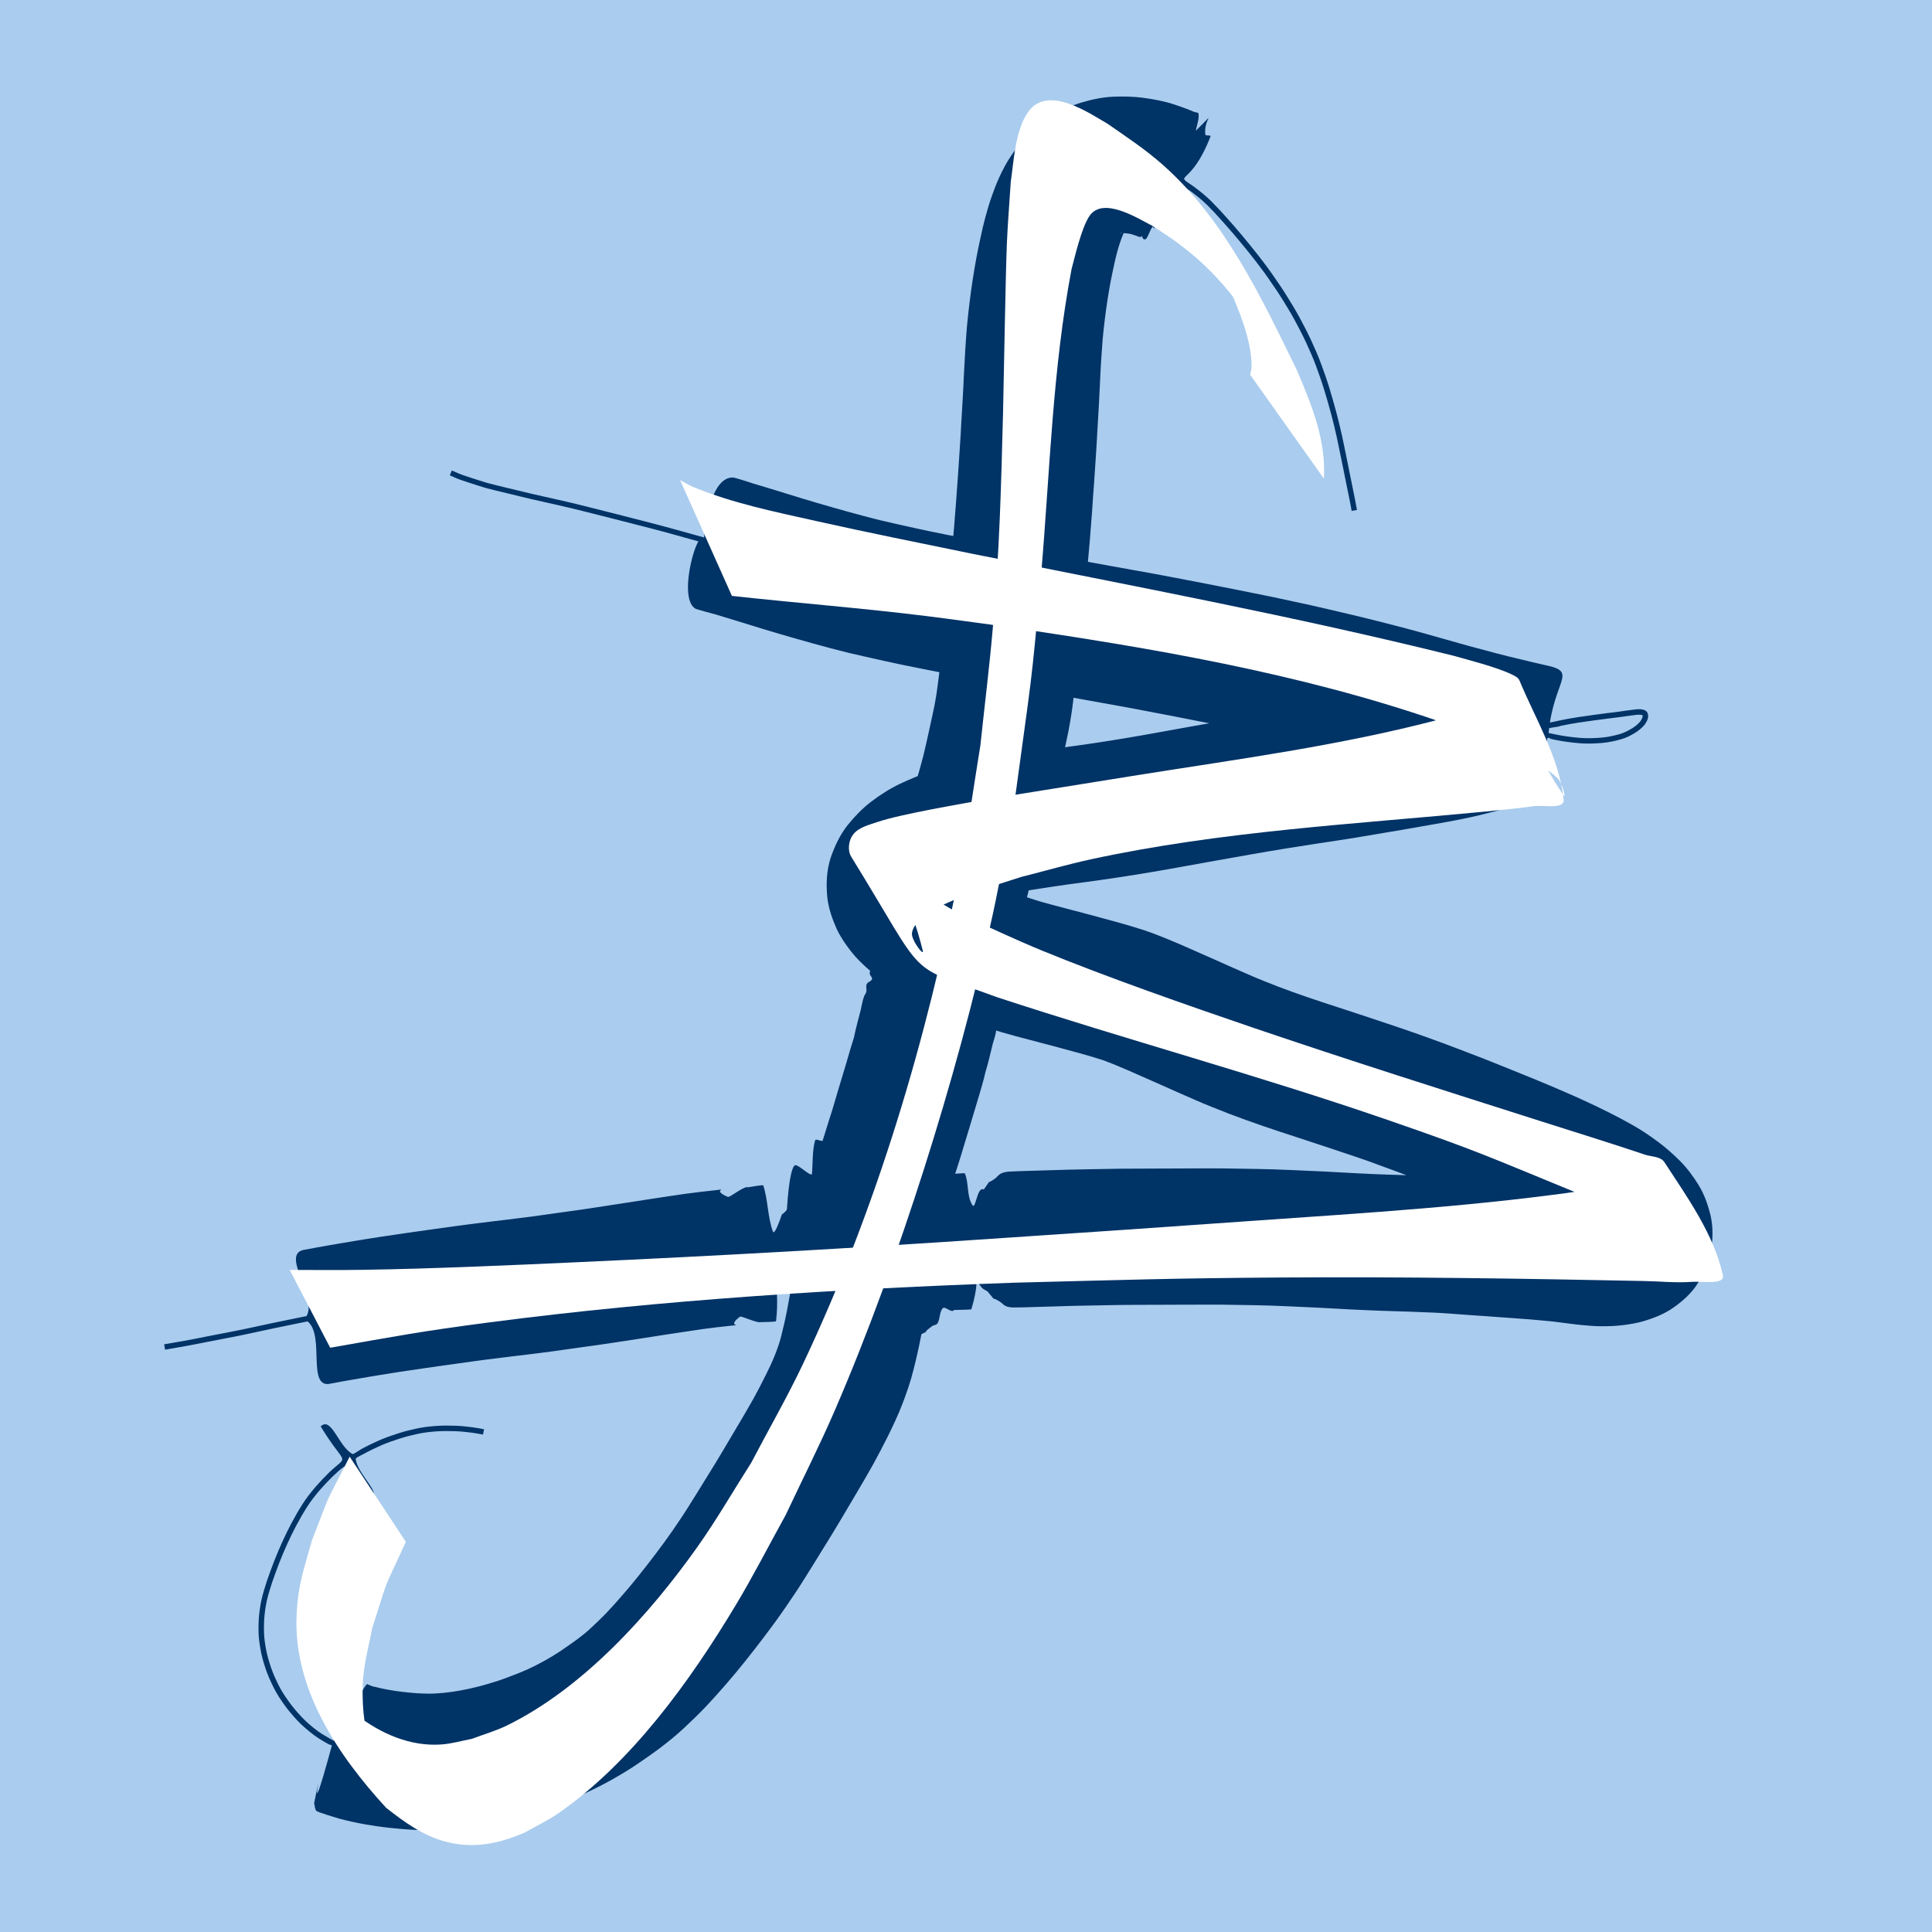
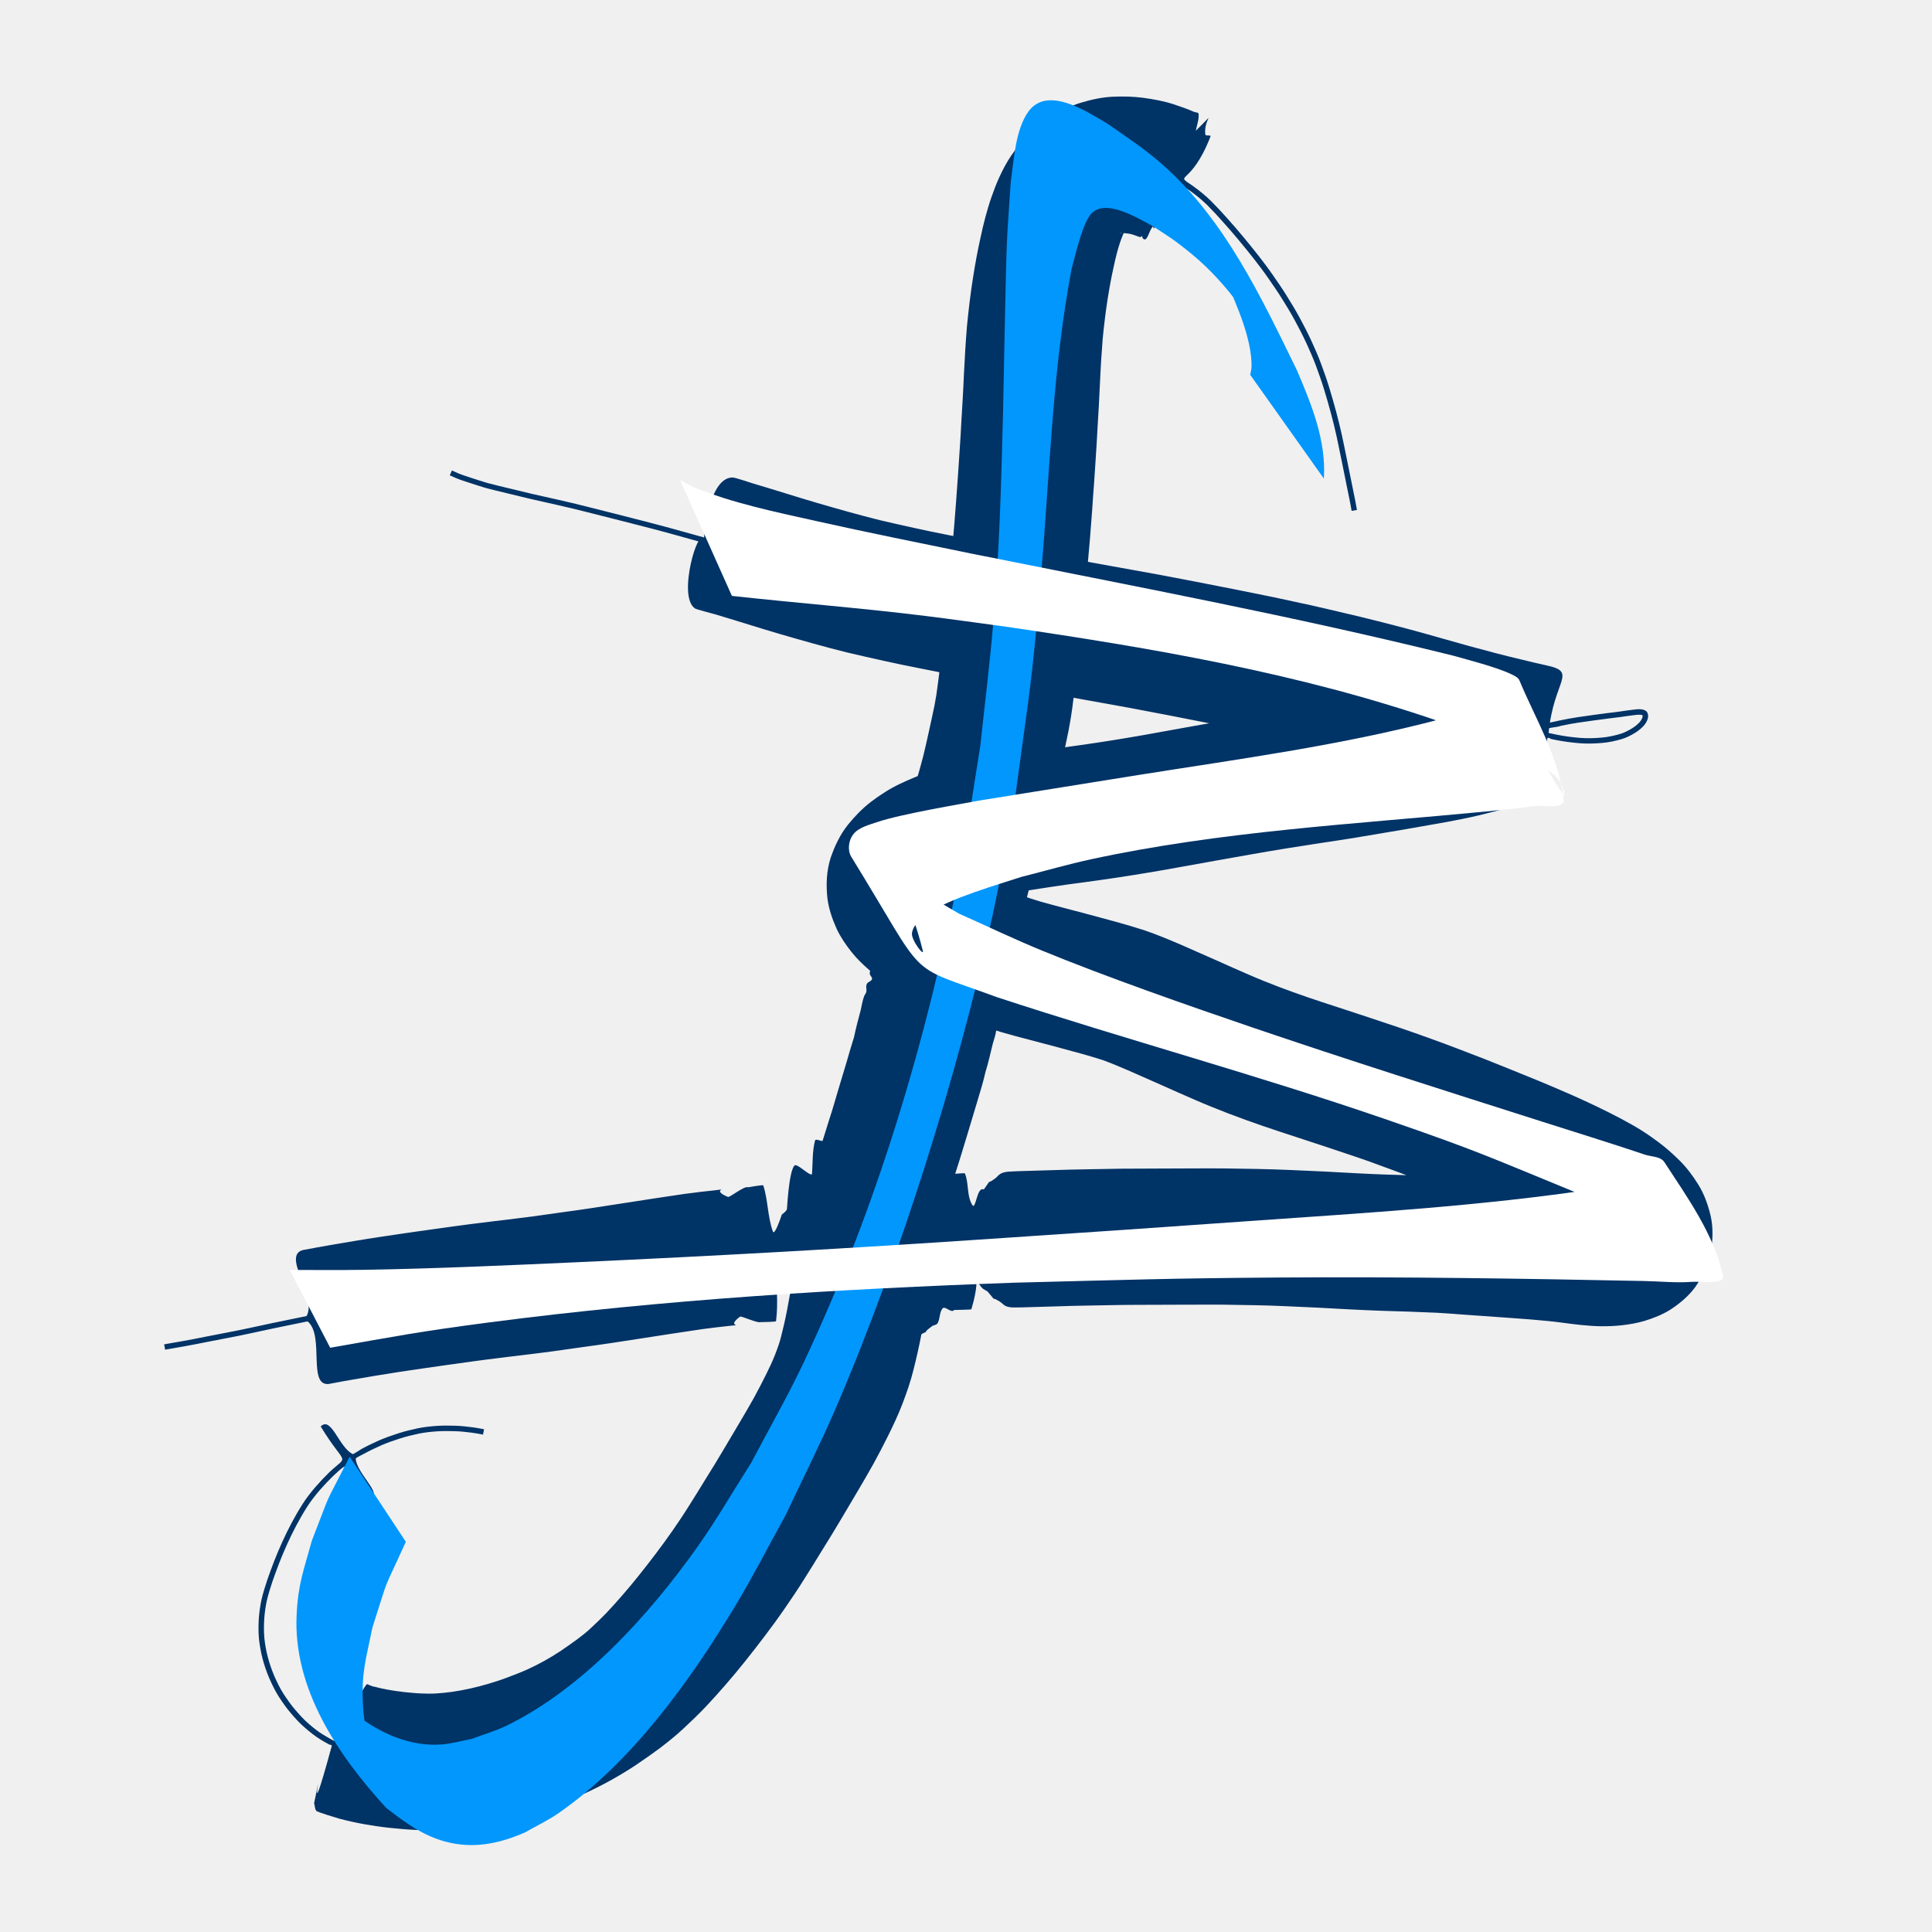
<svg xmlns="http://www.w3.org/2000/svg" width="64px" height="64px" id="svg2985" version="1.1">
  <defs id="defs2987" />
-   <g id="layer4">
-     <rect style="fill:#aaccee;fill-opacity:1;fill-rule:nonzero;stroke:none;opacity:1" id="rect4254" width="64" height="64" x="0" y="0" />
-   </g>
+   <g id="layer4" />
  <g id="layer2">
    <path style="fill:#003366;fill-opacity:1;fill-rule:nonzero;stroke:none;stroke-opacity:1" id="path3478" d="m 44.776,16.933 c -0.017,-0.108 -0.039,-0.215 -0.059,-0.322 -0.04,-0.199 -0.081,-0.397 -0.121,-0.596 -0.052,-0.254 -0.104,-0.508 -0.154,-0.763 -0.052,-0.26 -0.107,-0.52 -0.162,-0.78 -0.056,-0.264 -0.123,-0.525 -0.192,-0.786 -0.071,-0.267 -0.149,-0.532 -0.229,-0.796 -0.08,-0.26 -0.171,-0.516 -0.265,-0.771 -0.097,-0.26 -0.209,-0.514 -0.325,-0.766 C 43.152,11.102 43.024,10.856 42.892,10.612 42.76,10.367 42.615,10.131 42.468,9.895 42.324,9.664 42.168,9.441 42.014,9.217 41.864,9 41.704,8.79 41.542,8.581 41.376,8.37 41.207,8.162 41.035,7.955 40.866,7.75 40.69,7.55 40.513,7.352 40.345,7.162 40.173,6.976 39.994,6.796 39.817,6.624 39.625,6.467 39.425,6.323 c -0.658,-0.452 -0.14,-0.112 -1.198,1.241 -0.015,0.019 -0.023,-0.076 -0.039,-0.059 -0.122,0.121 -0.181,0.518 -0.312,0.408 -0.138,-0.116 0.131,-0.337 0.196,-0.506 -0.32,0.571 -0.203,0.466 -0.558,0.361 -0.074,-0.023 -0.151,-0.034 -0.228,-0.041 -0.066,-0.004 -0.133,-0.011 -0.199,-0.003 -0.039,0.004 0.035,0.002 0.047,0.003 0.007,0.001 0.014,9.955e-4 0.021,0.001 0.034,-0.015 0.062,-0.035 0.09,-0.057 0.01,-0.002 -0.006,0.02 -0.01,0.026 -0.027,0.048 -0.002,0.004 -0.033,0.074 -0.037,0.084 -0.068,0.171 -0.098,0.258 -0.04,0.117 -0.074,0.237 -0.106,0.356 -0.038,0.14 -0.069,0.281 -0.099,0.422 -0.043,0.188 -0.081,0.377 -0.117,0.567 -0.036,0.195 -0.068,0.39 -0.099,0.586 -0.032,0.207 -0.059,0.415 -0.085,0.623 -0.025,0.214 -0.051,0.427 -0.07,0.641 -0.018,0.218 -0.033,0.437 -0.047,0.656 -0.016,0.244 -0.028,0.489 -0.04,0.734 -0.013,0.279 -0.025,0.558 -0.041,0.837 -0.017,0.271 -0.033,0.542 -0.048,0.814 -0.014,0.297 -0.034,0.593 -0.053,0.889 -0.019,0.295 -0.037,0.591 -0.059,0.886 -0.023,0.287 -0.043,0.575 -0.061,0.863 -0.024,0.323 -0.048,0.647 -0.075,0.97 -0.027,0.302 -0.054,0.604 -0.08,0.906 -0.025,0.3 -0.048,0.6 -0.075,0.9 -0.026,0.301 -0.059,0.601 -0.09,0.901 -0.029,0.293 -0.063,0.586 -0.095,0.878 -0.03,0.292 -0.066,0.584 -0.101,0.876 -0.037,0.289 -0.075,0.577 -0.11,0.866 -0.04,0.34 -0.094,0.678 -0.158,1.014 -0.063,0.321 -0.136,0.641 -0.205,0.961 -0.072,0.325 -0.144,0.649 -0.223,0.972 -0.088,0.351 -0.189,0.699 -0.291,1.046 -0.086,0.294 -0.167,0.589 -0.245,0.885 -0.076,0.294 -0.148,0.589 -0.22,0.885 -0.08,0.332 -0.167,0.662 -0.253,0.992 -0.046,0.07 -0.061,0.403 -0.112,0.447 -0.066,0.057 -0.221,0.012 -0.243,0.096 -0.022,0.083 0.135,0.115 0.168,0.194 0.019,0.045 -0.017,0.095 -0.026,0.143 -0.065,0.289 -0.125,0.58 -0.182,0.871 -0.062,0.323 -0.131,0.644 -0.201,0.965 -0.013,0.058 -0.027,0.117 -0.04,0.175 -0.023,0.059 -0.054,0.115 -0.069,0.176 -0.02,0.083 -8.3e-5,0.242 -0.052,0.322 -0.037,0.057 -0.136,0.072 -0.152,0.138 -0.016,0.063 0.048,0.122 0.071,0.183 -0.012,0.05 -0.024,0.1 -0.036,0.15 -0.026,0.055 -0.062,0.105 -0.077,0.164 -0.014,0.053 7.19e-4,0.11 -0.007,0.164 -0.021,0.148 -0.077,0.303 -0.117,0.447 -0.076,0.307 -0.142,0.616 -0.237,0.917 -0.075,0.336 -0.179,0.665 -0.277,0.995 -0.094,0.312 -0.187,0.624 -0.281,0.936 -0.091,0.318 -0.196,0.631 -0.288,0.948 -0.095,0.293 -0.187,0.588 -0.276,0.883 -0.088,0.276 -0.154,0.561 -0.223,0.844 -0.073,0.306 -0.139,0.613 -0.203,0.921 -0.07,0.344 -0.134,0.688 -0.198,1.033 -0.066,0.361 -0.127,0.723 -0.19,1.084 -0.062,0.366 -0.128,0.732 -0.197,1.096 -0.072,0.378 -0.158,0.754 -0.252,1.127 -0.096,0.392 -0.23,0.772 -0.374,1.148 -0.137,0.356 -0.3,0.702 -0.47,1.044 -0.153,0.309 -0.314,0.615 -0.479,0.918 -0.187,0.335 -0.38,0.666 -0.576,0.996 -0.18,0.302 -0.358,0.606 -0.538,0.908 -0.194,0.329 -0.396,0.653 -0.597,0.977 -0.194,0.317 -0.389,0.633 -0.588,0.947 -0.204,0.327 -0.419,0.646 -0.638,0.963 -0.216,0.314 -0.441,0.622 -0.671,0.925 -0.213,0.281 -0.429,0.56 -0.649,0.835 -0.212,0.266 -0.431,0.527 -0.654,0.784 -0.213,0.247 -0.433,0.489 -0.656,0.727 -0.23,0.241 -0.471,0.473 -0.715,0.7 -0.256,0.24 -0.53,0.46 -0.809,0.672 -0.253,0.186 -0.509,0.367 -0.769,0.542 -0.268,0.18 -0.546,0.345 -0.828,0.504 -0.28,0.157 -0.568,0.3 -0.859,0.436 -0.316,0.145 -0.639,0.271 -0.964,0.395 -0.317,0.121 -0.639,0.225 -0.964,0.322 -0.306,0.092 -0.616,0.169 -0.927,0.239 -0.3,0.067 -0.602,0.121 -0.906,0.166 -0.299,0.044 -0.599,0.071 -0.9,0.091 -0.318,0.021 -0.637,0.017 -0.956,0.005 -0.287,-0.011 -0.573,-0.039 -0.859,-0.068 -0.282,-0.029 -0.562,-0.072 -0.841,-0.12 -0.282,-0.05 -0.562,-0.113 -0.839,-0.186 -0.101,-0.034 -0.726,-0.211 -0.76,-0.261 -0.049,-0.071 -0.046,-0.167 -0.069,-0.251 0.44,-2.107 -0.357,1.557 0.585,-1.898 0.009,-0.035 -0.064,-0.033 -0.096,-0.05 -0.095,-0.051 -0.188,-0.105 -0.28,-0.162 -0.184,-0.112 -0.352,-0.248 -0.514,-0.389 C 9.928,57.086 9.778,56.92 9.634,56.75 9.488,56.58 9.361,56.397 9.239,56.21 9.113,56.013 9.012,55.802 8.918,55.589 8.828,55.38 8.756,55.163 8.697,54.943 8.64,54.727 8.603,54.507 8.578,54.285 c -0.021,-0.221 -0.017,-0.443 -0.005,-0.665 0.015,-0.212 0.046,-0.423 0.09,-0.631 0.049,-0.213 0.115,-0.422 0.183,-0.629 0.072,-0.214 0.152,-0.425 0.232,-0.635 0.083,-0.215 0.173,-0.426 0.268,-0.636 0.096,-0.217 0.202,-0.429 0.313,-0.639 0.115,-0.216 0.237,-0.428 0.369,-0.634 0.126,-0.198 0.271,-0.382 0.424,-0.56 0.147,-0.169 0.3,-0.332 0.461,-0.489 0.657,-0.616 0.543,-0.149 -0.29,-1.514 0.358,-0.353 0.598,0.69 1.063,0.916 0.019,0.009 0.254,-0.15 0.282,-0.165 0.194,-0.107 0.394,-0.201 0.596,-0.292 0.207,-0.089 0.42,-0.163 0.634,-0.232 0.208,-0.067 0.42,-0.119 0.634,-0.164 0.209,-0.044 0.421,-0.066 0.634,-0.081 0.205,-0.014 0.41,-0.013 0.615,-0.006 0.195,0.007 0.389,0.027 0.582,0.053 0.125,0.017 0.249,0.039 0.372,0.064 0,0 -0.035,0.177 -0.035,0.177 l 0,0 c -0.12,-0.024 -0.24,-0.046 -0.361,-0.062 -0.187,-0.025 -0.376,-0.045 -0.565,-0.051 -0.199,-0.007 -0.397,-0.008 -0.596,0.005 -0.204,0.014 -0.408,0.035 -0.609,0.077 -0.208,0.044 -0.414,0.094 -0.617,0.159 -0.208,0.066 -0.415,0.138 -0.615,0.224 -0.197,0.088 -0.392,0.18 -0.582,0.284 -0.026,0.014 -0.274,0.134 -0.272,0.159 0.028,0.467 0.832,1.133 0.536,1.268 -0.916,-1.076 -0.637,-1.291 -1.282,-0.693 -0.157,0.152 -0.306,0.311 -0.45,0.476 -0.147,0.172 -0.287,0.35 -0.409,0.54 -0.129,0.202 -0.249,0.41 -0.361,0.621 -0.109,0.207 -0.213,0.416 -0.308,0.63 -0.093,0.206 -0.182,0.414 -0.263,0.625 -0.079,0.208 -0.158,0.417 -0.229,0.627 -0.066,0.202 -0.13,0.404 -0.178,0.61 -0.042,0.199 -0.072,0.401 -0.086,0.604 -0.012,0.212 -0.015,0.424 0.004,0.635 0.023,0.212 0.059,0.423 0.114,0.63 0.056,0.211 0.126,0.419 0.212,0.621 0.09,0.204 0.186,0.406 0.307,0.595 0.118,0.181 0.241,0.358 0.381,0.522 0.139,0.163 0.282,0.323 0.444,0.464 0.155,0.135 0.314,0.264 0.49,0.371 0.038,0.023 0.358,0.211 0.363,0.204 0.364,-0.546 0.609,-1.164 0.968,-1.714 0.041,-0.056 0.071,-0.123 0.124,-0.167 6.16e-4,-5.12e-4 0.214,0.099 0.238,0.086 0.146,0.041 0.294,0.07 0.443,0.099 0.176,0.031 0.353,0.059 0.531,0.078 0.193,0.02 0.387,0.041 0.581,0.048 0.161,0.007 0.322,0.01 0.483,3.97e-4 0.181,-0.011 0.362,-0.027 0.542,-0.054 0.193,-0.027 0.384,-0.064 0.574,-0.105 0.208,-0.045 0.414,-0.098 0.618,-0.159 0.221,-0.065 0.44,-0.136 0.655,-0.218 0.224,-0.085 0.448,-0.171 0.666,-0.27 0.183,-0.083 0.362,-0.176 0.539,-0.273 0.178,-0.1 0.354,-0.204 0.524,-0.317 0.192,-0.129 0.38,-0.263 0.567,-0.398 0.157,-0.118 0.312,-0.24 0.455,-0.375 0.171,-0.159 0.34,-0.321 0.503,-0.489 0.183,-0.194 0.363,-0.393 0.537,-0.595 0.186,-0.213 0.367,-0.431 0.544,-0.653 0.195,-0.241 0.383,-0.487 0.571,-0.734 0.19,-0.25 0.375,-0.505 0.554,-0.763 0.185,-0.267 0.366,-0.536 0.538,-0.812 0.192,-0.303 0.38,-0.608 0.567,-0.914 0.186,-0.299 0.372,-0.597 0.55,-0.9 0.182,-0.306 0.361,-0.613 0.544,-0.918 0.166,-0.278 0.329,-0.558 0.487,-0.84 0.138,-0.253 0.272,-0.509 0.4,-0.768 0.107,-0.214 0.21,-0.43 0.298,-0.652 0.08,-0.207 0.158,-0.416 0.21,-0.632 0.073,-0.286 0.139,-0.573 0.194,-0.863 0.065,-0.344 0.127,-0.689 0.186,-1.034 0.066,-0.377 0.129,-0.756 0.199,-1.132 0.07,-0.378 0.141,-0.756 0.218,-1.133 0.075,-0.356 0.151,-0.712 0.236,-1.066 0.087,-0.357 0.185,-0.711 0.283,-1.065 0.094,-0.313 0.199,-0.623 0.292,-0.936 0.102,-0.298 0.18,-0.604 0.274,-0.905 0.092,-0.306 0.185,-0.612 0.276,-0.918 0.084,-0.283 0.162,-0.567 0.253,-0.847 0.061,-0.301 0.143,-0.598 0.221,-0.896 0.035,-0.151 0.06,-0.317 0.114,-0.462 0.018,-0.049 0.058,-0.089 0.071,-0.139 0.026,-0.099 -0.038,-0.212 0.042,-0.303 0.05,-0.043 0.133,-0.065 0.149,-0.128 0.015,-0.061 -0.068,-0.11 -0.075,-0.173 -0.012,-0.107 0.076,-0.201 0.1,-0.296 0.011,-0.043 -3.55e-4,-0.09 0.006,-0.134 0.006,-0.045 0.021,-0.089 0.031,-0.134 0.064,-0.291 0.126,-0.582 0.182,-0.874 0.066,-0.334 0.134,-0.667 0.21,-0.999 0.015,-0.057 0.004,-0.129 0.046,-0.171 0.063,-0.064 0.222,-0.031 0.241,-0.118 0.02,-0.089 -0.139,-0.13 -0.168,-0.217 -0.028,-0.084 0.131,-0.398 0.126,-0.502 0.079,-0.307 0.161,-0.613 0.235,-0.921 0.079,-0.325 0.159,-0.65 0.242,-0.974 0.088,-0.335 0.18,-0.668 0.277,-1 0.083,-0.285 0.167,-0.57 0.24,-0.857 0.07,-0.282 0.132,-0.566 0.195,-0.85 0.061,-0.283 0.125,-0.565 0.183,-0.849 0.046,-0.239 0.083,-0.479 0.112,-0.721 0.035,-0.283 0.071,-0.565 0.108,-0.848 0.033,-0.281 0.068,-0.562 0.097,-0.844 0.032,-0.284 0.064,-0.567 0.092,-0.852 0.029,-0.279 0.06,-0.559 0.084,-0.838 0.027,-0.291 0.049,-0.582 0.073,-0.874 0.026,-0.302 0.053,-0.605 0.08,-0.907 0.025,-0.293 0.046,-0.586 0.069,-0.879 0.02,-0.302 0.041,-0.604 0.065,-0.906 0.021,-0.281 0.038,-0.562 0.056,-0.843 0.018,-0.28 0.038,-0.561 0.05,-0.841 0.015,-0.278 0.031,-0.557 0.049,-0.835 0.016,-0.264 0.026,-0.527 0.039,-0.791 0.013,-0.267 0.027,-0.534 0.044,-0.8 0.017,-0.259 0.034,-0.518 0.056,-0.777 0.025,-0.266 0.055,-0.532 0.087,-0.798 0.032,-0.251 0.065,-0.502 0.104,-0.751 0.038,-0.243 0.078,-0.486 0.123,-0.727 0.042,-0.222 0.086,-0.443 0.136,-0.663 0.048,-0.226 0.099,-0.452 0.16,-0.675 0.06,-0.22 0.123,-0.439 0.198,-0.654 0.078,-0.223 0.161,-0.445 0.259,-0.66 0.118,-0.255 0.247,-0.505 0.407,-0.736 0.166,-0.24 0.345,-0.472 0.552,-0.679 0.248,-0.242 0.514,-0.464 0.813,-0.64 0.291,-0.167 0.594,-0.316 0.915,-0.416 0.356,-0.108 0.721,-0.19 1.094,-0.205 0.327,-0.013 0.654,-0.007 0.979,0.035 0.348,0.047 0.694,0.109 1.029,0.219 0.224,0.073 0.445,0.152 0.661,0.246 0.052,0.023 0.15,0.014 0.156,0.07 0.019,0.187 -0.06,0.371 -0.091,0.556 0.753,-0.728 0.247,-0.392 0.313,0.126 0.008,0.061 0.196,0.005 0.173,0.063 -0.662,1.71 -1.25,1.186 -0.57,1.651 0.207,0.151 0.407,0.312 0.59,0.492 0.182,0.182 0.356,0.371 0.527,0.563 0.178,0.2 0.356,0.401 0.526,0.608 0.173,0.208 0.343,0.419 0.511,0.631 0.163,0.211 0.325,0.423 0.477,0.643 0.156,0.226 0.314,0.451 0.458,0.685 0.149,0.239 0.296,0.479 0.43,0.726 0.134,0.247 0.263,0.497 0.382,0.752 0.118,0.256 0.232,0.515 0.33,0.779 0.096,0.258 0.188,0.518 0.269,0.782 0.08,0.266 0.158,0.533 0.23,0.802 0.07,0.264 0.137,0.528 0.194,0.794 0.055,0.261 0.111,0.521 0.162,0.783 0.05,0.254 0.102,0.508 0.154,0.761 0.041,0.199 0.081,0.399 0.121,0.598 0.021,0.108 0.042,0.216 0.06,0.325 0,0 -0.177,0.031 -0.177,0.031 z" />
    <path style="fill:#003366;fill-opacity:1;fill-rule:nonzero;stroke:none" id="path3480" d="m 14.972,15.587 c 0.073,0.033 0.146,0.065 0.219,0.097 0.135,0.055 0.275,0.098 0.413,0.144 0.179,0.057 0.356,0.117 0.536,0.17 0.234,0.064 0.471,0.117 0.706,0.175 0.257,0.063 0.514,0.126 0.772,0.186 0.294,0.068 0.589,0.132 0.883,0.199 0.304,0.067 0.606,0.141 0.908,0.217 0.317,0.079 0.634,0.159 0.951,0.24 0.329,0.083 0.658,0.166 0.987,0.252 0.323,0.083 0.646,0.168 0.967,0.257 0.337,0.093 0.674,0.186 1.01,0.281 0.002,-0.004 0.139,-1.978 0.94,-1.988 0.089,-0.001 0.586,0.171 0.706,0.206 0.352,0.102 0.702,0.213 1.053,0.32 0.349,0.108 0.697,0.216 1.047,0.318 0.343,0.098 0.684,0.199 1.028,0.293 0.347,0.096 0.694,0.189 1.043,0.276 0.373,0.088 0.746,0.171 1.12,0.254 0.366,0.083 0.735,0.157 1.103,0.23 0.408,0.083 0.816,0.161 1.225,0.242 0.411,0.081 0.822,0.166 1.233,0.249 0.491,0.099 0.985,0.183 1.477,0.273 0.497,0.089 0.993,0.18 1.49,0.27 0.478,0.086 0.955,0.171 1.433,0.258 0.467,0.086 0.933,0.177 1.399,0.266 0.441,0.084 0.882,0.171 1.322,0.259 0.419,0.083 0.839,0.167 1.257,0.254 0.4,0.085 0.8,0.171 1.199,0.259 0.387,0.087 0.773,0.178 1.159,0.269 0.367,0.083 0.732,0.176 1.097,0.267 0.357,0.09 0.713,0.182 1.069,0.277 0.338,0.091 0.675,0.186 1.012,0.282 0.31,0.086 0.619,0.175 0.93,0.262 0.291,0.079 0.583,0.157 0.875,0.234 0.28,0.075 0.562,0.141 0.843,0.209 0.273,0.068 0.548,0.132 0.823,0.193 1.088,0.228 0.256,0.478 0.093,2.244 -1.5e-4,0.002 0.27,0.057 0.271,0.057 0.256,0.051 0.515,0.085 0.775,0.106 0.241,0.018 0.482,0.01 0.722,-0.011 0.199,-0.017 0.394,-0.061 0.586,-0.115 0.142,-0.041 0.272,-0.108 0.398,-0.183 0.093,-0.056 0.178,-0.122 0.252,-0.2 0.046,-0.05 0.083,-0.107 0.104,-0.172 0.011,-0.028 0.007,-0.055 -0.003,-0.078 -0.023,0.001 -0.057,-0.007 -0.084,-0.009 -0.088,-0.002 -0.176,0.011 -0.263,0.023 -0.12,0.014 -0.238,0.033 -0.357,0.05 -0.141,0.02 -0.282,0.037 -0.423,0.053 -0.156,0.021 -0.313,0.04 -0.469,0.062 -0.172,0.026 -0.344,0.048 -0.515,0.073 -0.198,0.029 -0.395,0.067 -0.591,0.108 -0.153,0.056 -0.338,0.042 -0.487,0.109 -0.66,0.296 0.131,1.442 0.261,2.154 -0.239,0.089 -0.491,0.147 -0.736,0.218 -0.283,0.083 -0.566,0.167 -0.85,0.248 -0.306,0.086 -0.614,0.166 -0.923,0.24 -0.335,0.079 -0.673,0.145 -1.012,0.209 -0.31,0.058 -0.622,0.109 -0.933,0.165 -0.352,0.064 -0.705,0.123 -1.058,0.182 -0.357,0.06 -0.713,0.121 -1.07,0.18 -0.389,0.065 -0.781,0.12 -1.171,0.18 -0.369,0.058 -0.739,0.114 -1.108,0.174 -0.377,0.061 -0.753,0.125 -1.129,0.191 -0.377,0.065 -0.753,0.132 -1.13,0.2 -0.372,0.068 -0.744,0.132 -1.116,0.201 -0.37,0.069 -0.741,0.132 -1.112,0.196 -0.385,0.065 -0.771,0.126 -1.157,0.184 -0.368,0.056 -0.738,0.107 -1.107,0.157 -0.341,0.042 -0.68,0.093 -1.02,0.143 -0.352,0.054 -0.703,0.109 -1.055,0.161 -0.316,0.05 -0.634,0.095 -0.949,0.152 -0.206,0.034 -0.406,0.094 -0.605,0.159 -0.164,0.053 -0.323,0.119 -0.478,0.194 -0.06,0.026 -0.111,0.064 -0.161,0.106 -0.029,0.035 0.01,-0.001 0.024,-0.014 0.085,-0.096 0.144,-0.208 0.19,-0.327 0.073,-0.201 0.09,-0.412 0.075,-0.624 -0.009,-0.115 -0.042,-0.225 -0.085,-0.331 -0.021,-0.044 -0.043,-0.088 -0.066,-0.131 -0.003,-0.003 -4.12e-4,-0.008 -6.18e-4,-0.012 0.063,0.045 0.122,0.093 0.187,0.136 0.075,0.049 0.153,0.094 0.232,0.137 0.129,0.066 0.261,0.129 0.393,0.189 0.17,0.08 0.346,0.148 0.522,0.214 0.236,0.088 0.475,0.17 0.712,0.255 0.223,0.081 0.448,0.156 0.676,0.223 0.254,0.073 0.51,0.14 0.766,0.207 0.295,0.076 0.589,0.154 0.882,0.233 0.291,0.078 0.581,0.157 0.871,0.236 0.312,0.086 0.622,0.178 0.931,0.277 0.416,0.141 0.821,0.312 1.225,0.484 0.393,0.171 0.785,0.345 1.177,0.519 0.354,0.161 0.711,0.317 1.067,0.472 0.316,0.138 0.638,0.266 0.96,0.39 0.321,0.124 0.645,0.237 0.969,0.35 0.338,0.116 0.678,0.227 1.018,0.337 0.349,0.115 0.698,0.228 1.046,0.344 0.332,0.111 0.665,0.221 0.997,0.334 0.328,0.111 0.655,0.226 0.981,0.344 0.313,0.111 0.622,0.229 0.933,0.346 0.301,0.113 0.601,0.229 0.9,0.346 0.287,0.113 0.573,0.23 0.86,0.345 0.276,0.112 0.552,0.223 0.828,0.336 0.277,0.113 0.553,0.23 0.828,0.349 0.271,0.115 0.54,0.235 0.808,0.358 0.268,0.123 0.532,0.252 0.796,0.383 0.268,0.133 0.531,0.275 0.792,0.422 0.294,0.165 0.572,0.356 0.842,0.556 0.254,0.188 0.489,0.399 0.713,0.621 0.239,0.238 0.438,0.509 0.616,0.795 0.195,0.315 0.316,0.663 0.403,1.021 0.091,0.398 0.075,0.801 0.011,1.201 -0.077,0.436 -0.279,0.821 -0.529,1.18 -0.224,0.3 -0.51,0.536 -0.821,0.739 -0.267,0.166 -0.559,0.28 -0.858,0.371 -0.245,0.072 -0.497,0.114 -0.75,0.143 -0.22,0.025 -0.442,0.032 -0.663,0.032 -0.227,-0.002 -0.453,-0.019 -0.679,-0.042 -0.198,-0.02 -0.395,-0.045 -0.592,-0.072 -0.17,-0.023 -0.34,-0.043 -0.51,-0.06 -0.2,-0.02 -0.4,-0.038 -0.599,-0.054 -0.211,-0.017 -0.422,-0.033 -0.634,-0.047 -0.256,-0.016 -0.511,-0.038 -0.767,-0.056 -0.28,-0.019 -0.56,-0.036 -0.84,-0.058 -0.278,-0.021 -0.555,-0.044 -0.834,-0.058 -0.296,-0.014 -0.591,-0.025 -0.887,-0.036 -0.319,-0.011 -0.638,-0.021 -0.957,-0.03 -0.36,-0.013 -0.72,-0.029 -1.08,-0.048 -0.346,-0.02 -0.691,-0.038 -1.037,-0.056 -0.352,-0.017 -0.705,-0.033 -1.057,-0.048 -0.344,-0.017 -0.689,-0.026 -1.034,-0.033 -0.363,-0.007 -0.727,-0.012 -1.09,-0.018 -0.358,-0.002 -0.716,-7.6e-5 -1.075,0.001 -0.362,0.001 -0.725,0.003 -1.087,0.004 -0.375,0.002 -0.75,5.14e-4 -1.125,0.005 -0.37,0.006 -0.74,0.013 -1.111,0.02 -0.364,0.004 -0.727,0.016 -1.091,0.028 -0.375,0.012 -0.749,0.023 -1.124,0.033 -0.163,-0.006 -0.379,0.028 -0.534,-0.047 -0.073,-0.035 -0.125,-0.104 -0.194,-0.146 -0.363,-0.224 -0.045,0.082 -0.401,-0.332 -0.067,-0.046 -0.15,-0.075 -0.202,-0.138 -0.481,-0.578 0.093,-0.69 -0.338,0.729 -0.002,0.007 -0.526,0.02 -0.573,0.02 -0.082,0.124 -0.303,-0.153 -0.382,-0.051 -0.106,0.137 -0.076,0.343 -0.164,0.492 -0.035,0.06 -0.129,0.055 -0.185,0.097 -0.462,0.345 0.087,0.037 -0.366,0.272 -0.049,-0.071 -0.262,0.38 -0.37,0.272 -0.01,-0.01 -0.383,-0.975 -0.392,-0.987 -0.038,-0.049 -0.124,0.007 -0.186,0.01 -0.063,0.003 -0.125,0.007 -0.188,0.01 -0.248,0.014 -0.497,0.025 -0.745,0.038 -0.054,0.003 -0.147,-0.043 -0.163,0.009 -0.089,0.295 -0.077,0.612 -0.116,0.918 -0.097,0.092 -0.241,0.11 -0.345,0.19 -0.066,0.051 -0.111,0.125 -0.174,0.179 -0.002,0.001 -0.286,0.199 -0.317,0.12 -0.14,-0.348 -0.172,-0.731 -0.258,-1.096 -0.058,0.034 -0.122,0.059 -0.174,0.101 -0.153,0.121 -0.265,0.325 -0.318,0.272 -0.188,-0.186 -0.455,-1.373 -0.457,-1.379 -0.031,-0.075 -0.126,-0.103 -0.189,-0.155 -0.681,-1.11 -0.254,-0.203 -0.407,1.058 -0.003,0.027 -0.477,0.031 -0.513,0.032 -0.109,0.041 -0.637,-0.213 -0.68,-0.181 -0.493,0.368 0.161,0.248 -0.285,0.298 -0.316,0.035 -0.633,0.069 -0.948,0.113 -0.344,0.049 -0.687,0.103 -1.03,0.154 -0.34,0.054 -0.68,0.107 -1.02,0.158 -0.328,0.049 -0.656,0.101 -0.984,0.151 -0.331,0.05 -0.662,0.096 -0.994,0.141 -0.307,0.044 -0.614,0.088 -0.922,0.13 -0.314,0.043 -0.628,0.082 -0.942,0.12 -0.292,0.033 -0.583,0.07 -0.875,0.107 -0.281,0.032 -0.56,0.071 -0.84,0.108 -0.275,0.036 -0.55,0.077 -0.826,0.115 -0.273,0.037 -0.546,0.078 -0.819,0.117 -0.262,0.037 -0.524,0.075 -0.786,0.116 -0.261,0.042 -0.523,0.082 -0.783,0.125 -0.255,0.041 -0.509,0.085 -0.764,0.13 -0.24,0.041 -0.48,0.083 -0.719,0.13 -0.842,0.226 -0.196,-1.586 -0.789,-2.056 -0.002,-0.002 -0.346,0.07 -0.375,0.076 -0.251,0.051 -0.502,0.102 -0.752,0.155 -0.25,0.052 -0.499,0.106 -0.748,0.161 -0.247,0.055 -0.495,0.104 -0.743,0.151 -0.244,0.045 -0.488,0.095 -0.732,0.142 -0.248,0.05 -0.496,0.098 -0.745,0.143 -0.208,0.036 -0.416,0.072 -0.624,0.109 0,0 -0.032,-0.177 -0.032,-0.177 l 0,0 c 0.208,-0.038 0.416,-0.073 0.624,-0.109 0.248,-0.045 0.496,-0.092 0.744,-0.143 0.244,-0.046 0.488,-0.096 0.732,-0.142 0.247,-0.047 0.493,-0.096 0.738,-0.15 0.25,-0.055 0.499,-0.109 0.75,-0.161 0.251,-0.053 0.503,-0.104 0.754,-0.155 0.029,-0.006 0.375,-0.074 0.376,-0.076 0.375,-0.661 -0.919,-2.1 -0.039,-2.202 0.265,-0.051 0.531,-0.1 0.797,-0.145 0.266,-0.047 0.532,-0.093 0.799,-0.136 0.277,-0.047 0.555,-0.089 0.832,-0.133 0.284,-0.044 0.568,-0.086 0.852,-0.126 0.278,-0.039 0.556,-0.082 0.835,-0.119 0.283,-0.039 0.565,-0.081 0.848,-0.118 0.292,-0.039 0.584,-0.079 0.877,-0.113 0.298,-0.037 0.597,-0.076 0.896,-0.109 0.289,-0.035 0.579,-0.071 0.867,-0.11 0.312,-0.043 0.623,-0.088 0.934,-0.132 0.306,-0.041 0.611,-0.083 0.916,-0.13 0.33,-0.05 0.659,-0.103 0.99,-0.152 0.343,-0.052 0.685,-0.106 1.027,-0.159 0.359,-0.053 0.717,-0.11 1.076,-0.161 0.354,-0.049 0.708,-0.089 1.063,-0.127 0.468,-0.053 -0.209,-0.025 0.387,0.224 0.064,0.027 0.546,-0.378 0.67,-0.318 0.038,-0.007 0.493,-0.089 0.502,-0.063 0.16,0.494 0.141,1.038 0.318,1.526 0.072,0.2 0.39,-0.873 0.306,-0.56 0.053,-0.061 0.142,-0.105 0.16,-0.184 0.005,-0.021 0.062,-1.226 0.246,-1.437 0.084,-0.096 0.461,0.318 0.581,0.293 0.034,-0.374 0.007,-0.759 0.103,-1.122 0.016,-0.062 0.129,-0.007 0.192,0.004 0.319,0.054 0.125,0.055 0.399,0.222 0.113,0.069 0.26,0.068 0.37,0.145 0.081,0.298 0.105,0.619 0.244,0.895 0.03,0.06 0.133,-0.008 0.2,-0.012 0.244,-0.013 0.488,-0.024 0.732,-0.037 0.002,-8e-5 0.377,-0.02 0.377,-0.02 0.111,-0.17 0.202,-0.857 0.357,-1.025 0.101,-0.109 0.332,0.308 0.377,0.24 0.459,0.198 -0.108,-0.068 0.375,0.239 0.057,0.036 0.147,0.025 0.186,0.08 0.1,0.141 0.09,0.348 0.207,0.475 0.086,0.093 0.278,-0.203 0.369,-0.088 0.047,-0.004 0.574,-0.045 0.577,-0.037 0.142,0.332 0.056,0.75 0.25,1.055 0.114,0.18 0.153,-0.639 0.379,-0.515 0.311,-0.431 0.033,-0.118 0.37,-0.362 0.066,-0.048 0.114,-0.121 0.185,-0.161 0.165,-0.092 0.397,-0.069 0.576,-0.085 0.37,-0.01 0.741,-0.021 1.111,-0.033 0.383,-0.012 0.765,-0.024 1.148,-0.029 0.381,-0.007 0.762,-0.015 1.143,-0.02 0.387,-0.004 0.774,-0.003 1.16,-0.005 0.362,-0.001 0.724,-0.003 1.086,-0.004 0.386,-0.001 0.772,-0.004 1.158,-7.54e-4 0.371,0.005 0.742,0.011 1.114,0.018 0.379,0.008 0.759,0.018 1.138,0.036 0.363,0.016 0.725,0.032 1.088,0.049 0.353,0.018 0.705,0.036 1.058,0.057 0.322,0.018 0.644,0.031 0.966,0.043 0.328,0.01 0.657,0.02 0.985,0.031 0.324,0.011 0.648,0.023 0.971,0.039 0.311,0.017 0.622,0.04 0.932,0.065 0.277,0.021 0.555,0.037 0.833,0.057 0.245,0.018 0.49,0.039 0.736,0.054 0.235,0.016 0.471,0.033 0.706,0.053 0.23,0.019 0.461,0.039 0.691,0.063 0.213,0.022 0.427,0.047 0.639,0.076 0.152,0.02 0.304,0.04 0.457,0.056 0.075,0.009 0.151,0.013 0.226,0.018 0.053,4.48e-4 0.105,9e-4 0.153,-0.004 0.06,-0.005 -0.055,0.008 0.018,-3.36e-4 0.013,-0.002 -0.05,0.014 -0.037,0.012 -0.095,0.035 -0.184,0.078 -0.268,0.135 -0.152,0.105 -0.288,0.227 -0.396,0.379 -0.142,0.213 -0.258,0.44 -0.297,0.697 -0.027,0.2 -0.035,0.403 0.016,0.601 0.033,0.121 0.072,0.241 0.142,0.346 0.007,0.009 0.078,0.103 0.043,0.05 -0.063,-0.066 -0.135,-0.125 -0.207,-0.181 -0.116,-0.088 -0.235,-0.172 -0.362,-0.243 -0.188,-0.107 -0.378,-0.209 -0.572,-0.305 -0.223,-0.11 -0.446,-0.22 -0.672,-0.324 -0.239,-0.11 -0.48,-0.217 -0.722,-0.32 -0.249,-0.108 -0.498,-0.214 -0.75,-0.316 -0.264,-0.109 -0.529,-0.214 -0.793,-0.322 -0.271,-0.109 -0.542,-0.219 -0.814,-0.327 -0.283,-0.11 -0.566,-0.22 -0.85,-0.327 -0.293,-0.11 -0.586,-0.222 -0.881,-0.327 C 45.517,38.529 45.218,38.424 44.917,38.322 44.591,38.211 44.264,38.104 43.938,37.994 43.603,37.882 43.266,37.774 42.93,37.663 42.561,37.543 42.192,37.422 41.825,37.296 41.453,37.167 41.082,37.035 40.715,36.894 c -0.383,-0.148 -0.764,-0.299 -1.14,-0.464 -0.368,-0.16 -0.735,-0.321 -1.1,-0.486 -0.37,-0.165 -0.74,-0.329 -1.111,-0.49 -0.277,-0.118 -0.555,-0.236 -0.838,-0.339 -0.242,-0.079 -0.488,-0.149 -0.733,-0.218 -0.289,-0.079 -0.578,-0.157 -0.867,-0.235 -0.281,-0.076 -0.562,-0.151 -0.844,-0.223 -0.307,-0.08 -0.614,-0.161 -0.918,-0.25 -0.299,-0.09 -0.596,-0.187 -0.89,-0.293 -0.269,-0.095 -0.538,-0.189 -0.805,-0.289 -0.27,-0.102 -0.538,-0.208 -0.799,-0.33 -0.234,-0.107 -0.466,-0.218 -0.693,-0.34 -0.212,-0.118 -0.421,-0.242 -0.622,-0.379 -0.19,-0.133 -0.376,-0.271 -0.555,-0.42 -0.215,-0.187 -0.422,-0.385 -0.599,-0.61 -0.186,-0.236 -0.357,-0.485 -0.485,-0.758 -0.147,-0.327 -0.264,-0.666 -0.308,-1.023 -0.047,-0.455 -0.03,-0.909 0.114,-1.347 0.135,-0.385 0.308,-0.754 0.564,-1.075 0.228,-0.281 0.478,-0.543 0.766,-0.763 0.302,-0.228 0.619,-0.435 0.962,-0.597 0.338,-0.16 0.683,-0.303 1.039,-0.417 0.393,-0.126 0.791,-0.237 1.199,-0.307 0.359,-0.063 0.719,-0.117 1.08,-0.173 0.354,-0.052 0.708,-0.107 1.063,-0.162 0.356,-0.052 0.711,-0.106 1.067,-0.15 0.345,-0.047 0.69,-0.095 1.035,-0.147 0.358,-0.054 0.716,-0.11 1.073,-0.171 0.352,-0.06 0.705,-0.12 1.056,-0.186 0.374,-0.069 0.748,-0.133 1.122,-0.202 0.387,-0.071 0.774,-0.139 1.162,-0.206 0.397,-0.069 0.794,-0.137 1.192,-0.201 0.38,-0.061 0.76,-0.119 1.14,-0.179 0.374,-0.057 0.749,-0.11 1.122,-0.172 0.353,-0.058 0.705,-0.118 1.058,-0.178 0.331,-0.055 0.661,-0.111 0.991,-0.17 0.304,-0.055 0.608,-0.105 0.912,-0.162 0.265,-0.05 0.529,-0.101 0.792,-0.162 0.249,-0.059 0.498,-0.124 0.745,-0.194 0.277,-0.078 0.552,-0.161 0.828,-0.242 0.298,-0.086 0.595,-0.182 0.901,-0.23 0.66,2.058 0.081,2.179 1.279,1.912 0.199,-0.041 0.399,-0.08 0.601,-0.109 0.172,-0.025 0.345,-0.047 0.516,-0.074 0.158,-0.022 0.316,-0.041 0.474,-0.063 0.139,-0.015 0.278,-0.032 0.417,-0.052 0.12,-0.017 0.24,-0.037 0.36,-0.05 0.098,-0.013 0.197,-0.027 0.296,-0.024 0.089,0.006 0.174,0.024 0.231,0.1 0.036,0.073 0.042,0.147 0.016,0.225 -0.031,0.089 -0.079,0.169 -0.145,0.238 -0.086,0.089 -0.183,0.166 -0.29,0.23 -0.139,0.083 -0.284,0.157 -0.441,0.201 -0.203,0.058 -0.409,0.103 -0.62,0.122 -0.25,0.021 -0.501,0.03 -0.752,0.011 -0.267,-0.022 -0.533,-0.056 -0.797,-0.109 -0.046,-0.009 -0.091,-0.018 -0.137,-0.028 -0.046,-0.01 -0.122,-0.074 -0.138,-0.03 -0.083,0.221 0.055,2.086 -0.758,2.052 -0.094,-0.004 -0.181,-0.063 -0.276,-0.061 -0.305,-0.068 -0.61,-0.139 -0.913,-0.214 -0.309,-0.076 -0.619,-0.148 -0.926,-0.23 -0.312,-0.082 -0.623,-0.165 -0.935,-0.25 -0.316,-0.088 -0.631,-0.18 -0.947,-0.267 -0.316,-0.089 -0.631,-0.179 -0.948,-0.264 -0.331,-0.089 -0.662,-0.173 -0.994,-0.257 -0.345,-0.086 -0.69,-0.174 -1.036,-0.253 -0.366,-0.086 -0.733,-0.173 -1.1,-0.256 -0.381,-0.084 -0.763,-0.167 -1.146,-0.248 -0.408,-0.085 -0.816,-0.166 -1.225,-0.247 -0.429,-0.086 -0.858,-0.171 -1.288,-0.253 -0.451,-0.087 -0.902,-0.174 -1.354,-0.258 -0.476,-0.086 -0.952,-0.171 -1.427,-0.257 -0.498,-0.09 -0.996,-0.182 -1.495,-0.271 -0.521,-0.095 -1.043,-0.184 -1.562,-0.289 -0.406,-0.082 -0.811,-0.166 -1.217,-0.246 -0.408,-0.081 -0.817,-0.159 -1.225,-0.242 -0.404,-0.08 -0.808,-0.161 -1.21,-0.252 -0.409,-0.091 -0.818,-0.182 -1.226,-0.279 -0.387,-0.096 -0.772,-0.199 -1.156,-0.306 -0.367,-0.101 -0.733,-0.209 -1.099,-0.314 -0.366,-0.108 -0.731,-0.22 -1.095,-0.333 -0.34,-0.104 -0.68,-0.211 -1.021,-0.311 -0.099,-0.03 -0.603,-0.156 -0.659,-0.192 -0.61,-0.406 0.161,-2.849 0.252,-2.183 -0.336,-0.095 -0.673,-0.187 -1.009,-0.281 -0.321,-0.089 -0.642,-0.174 -0.965,-0.256 -0.328,-0.085 -0.657,-0.168 -0.986,-0.252 -0.316,-0.081 -0.633,-0.161 -0.95,-0.24 -0.301,-0.076 -0.602,-0.149 -0.904,-0.216 -0.295,-0.067 -0.59,-0.132 -0.885,-0.2 -0.258,-0.061 -0.516,-0.123 -0.773,-0.187 -0.238,-0.058 -0.478,-0.112 -0.714,-0.177 -0.182,-0.053 -0.361,-0.114 -0.542,-0.172 -0.144,-0.047 -0.289,-0.092 -0.43,-0.15 -0.072,-0.032 -0.145,-0.063 -0.217,-0.096 0,0 0.071,-0.165 0.071,-0.165 z" />
  </g>
  <g id="layer1">
-     <path style="fill:#ffffff;fill-opacity:1;fill-rule:nonzero;stroke:none;" id="path3283" d="m 41.415,12.416 c 0.014,-0.087 0.041,-0.173 0.043,-0.261 0.019,-0.92 -0.488,-2.036 -0.841,-2.856 -0.14,-0.288 -0.587,-1.136 -0.42,-0.863 0.445,0.727 0.917,1.446 1.255,2.228 0.158,0.364 -0.453,-0.652 -0.706,-0.958 C 40.172,9.01 39.726,8.588 39.01,8.046 38.739,7.841 38.446,7.666 38.164,7.476 37.72,7.252 36.552,6.499 36.098,7.143 c -0.277,0.393 -0.509,1.442 -0.601,1.771 -0.632,3.32 -0.717,6.712 -1.005,10.071 -0.326,3.801 -0.33,3.466 -0.853,7.35 -0.254,1.336 -0.473,2.679 -0.763,4.007 -0.606,2.773 -1.404,5.672 -2.265,8.375 -0.842,2.645 -1.849,5.439 -2.951,7.991 -0.508,1.176 -1.089,2.319 -1.633,3.478 -0.555,1.002 -1.075,2.024 -1.666,3.005 -1.502,2.495 -3.428,5.183 -5.856,6.87 -0.352,0.244 -0.742,0.427 -1.113,0.64 -0.862,0.377 -1.724,0.554 -2.648,0.302 -0.755,-0.206 -1.348,-0.644 -1.951,-1.115 -1.599,-1.738 -3.087,-3.958 -2.967,-6.393 0.051,-1.038 0.228,-1.451 0.507,-2.466 0.725,-1.857 0.312,-0.931 1.25,-2.774 0,0 1.861,2.819 1.861,2.819 l 0,0 c -0.857,1.886 -0.491,0.936 -1.11,2.848 -0.216,1.082 -0.361,1.449 -0.312,2.538 0.016,0.357 0.071,0.713 0.15,1.061 0.068,0.298 0.469,1.117 0.288,0.871 -0.474,-0.643 -2.483,-3.965 -1.183,-2.084 0.173,0.162 0.332,0.34 0.518,0.486 0.802,0.632 1.81,1.075 2.849,0.992 0.335,-0.027 0.66,-0.123 0.99,-0.185 0.388,-0.148 0.79,-0.262 1.163,-0.444 2.517,-1.234 4.714,-3.667 6.304,-5.911 0.639,-0.901 1.19,-1.862 1.785,-2.792 0.577,-1.102 1.199,-2.182 1.731,-3.307 2.438,-5.16 4.095,-10.748 5.183,-16.342 0.265,-1.363 0.451,-2.741 0.676,-4.111 0.138,-1.309 0.303,-2.615 0.415,-3.926 0.221,-2.609 0.269,-4.504 0.336,-7.101 0.024,-0.943 0.082,-4.538 0.128,-5.624 0.029,-0.675 0.086,-1.348 0.128,-2.022 0.099,-0.655 0.142,-1.727 0.591,-2.335 0.647,-0.875 2.001,0.057 2.619,0.416 0.652,0.455 1.259,0.851 1.856,1.384 2.04,1.823 3.234,4.365 4.417,6.787 0.485,1.143 0.968,2.313 0.889,3.581 0,0 -2.44,-3.438 -2.44,-3.438 z" />
+     <path style="fill:#0197fd;fill-opacity:1;fill-rule:nonzero;stroke:none" id="path3283" d="m 41.415,12.416 c 0.014,-0.087 0.041,-0.173 0.043,-0.261 0.019,-0.92 -0.488,-2.036 -0.841,-2.856 -0.14,-0.288 -0.587,-1.136 -0.42,-0.863 0.445,0.727 0.917,1.446 1.255,2.228 0.158,0.364 -0.453,-0.652 -0.706,-0.958 C 40.172,9.01 39.726,8.588 39.01,8.046 38.739,7.841 38.446,7.666 38.164,7.476 37.72,7.252 36.552,6.499 36.098,7.143 c -0.277,0.393 -0.509,1.442 -0.601,1.771 -0.632,3.32 -0.717,6.712 -1.005,10.071 -0.326,3.801 -0.33,3.466 -0.853,7.35 -0.254,1.336 -0.473,2.679 -0.763,4.007 -0.606,2.773 -1.404,5.672 -2.265,8.375 -0.842,2.645 -1.849,5.439 -2.951,7.991 -0.508,1.176 -1.089,2.319 -1.633,3.478 -0.555,1.002 -1.075,2.024 -1.666,3.005 -1.502,2.495 -3.428,5.183 -5.856,6.87 -0.352,0.244 -0.742,0.427 -1.113,0.64 -0.862,0.377 -1.724,0.554 -2.648,0.302 -0.755,-0.206 -1.348,-0.644 -1.951,-1.115 -1.599,-1.738 -3.087,-3.958 -2.967,-6.393 0.051,-1.038 0.228,-1.451 0.507,-2.466 0.725,-1.857 0.312,-0.931 1.25,-2.774 0,0 1.861,2.819 1.861,2.819 l 0,0 c -0.857,1.886 -0.491,0.936 -1.11,2.848 -0.216,1.082 -0.361,1.449 -0.312,2.538 0.016,0.357 0.071,0.713 0.15,1.061 0.068,0.298 0.469,1.117 0.288,0.871 -0.474,-0.643 -2.483,-3.965 -1.183,-2.084 0.173,0.162 0.332,0.34 0.518,0.486 0.802,0.632 1.81,1.075 2.849,0.992 0.335,-0.027 0.66,-0.123 0.99,-0.185 0.388,-0.148 0.79,-0.262 1.163,-0.444 2.517,-1.234 4.714,-3.667 6.304,-5.911 0.639,-0.901 1.19,-1.862 1.785,-2.792 0.577,-1.102 1.199,-2.182 1.731,-3.307 2.438,-5.16 4.095,-10.748 5.183,-16.342 0.265,-1.363 0.451,-2.741 0.676,-4.111 0.138,-1.309 0.303,-2.615 0.415,-3.926 0.221,-2.609 0.269,-4.504 0.336,-7.101 0.024,-0.943 0.082,-4.538 0.128,-5.624 0.029,-0.675 0.086,-1.348 0.128,-2.022 0.099,-0.655 0.142,-1.727 0.591,-2.335 0.647,-0.875 2.001,0.057 2.619,0.416 0.652,0.455 1.259,0.851 1.856,1.384 2.04,1.823 3.234,4.365 4.417,6.787 0.485,1.143 0.968,2.313 0.889,3.581 0,0 -2.44,-3.438 -2.44,-3.438 z" />
    <path style="fill:#ffffff;fill-opacity:1;fill-rule:nonzero;stroke:none" id="path3287" d="m 22.53,15.903 c 0.144,0.076 0.282,0.166 0.433,0.229 1.302,0.538 2.734,0.829 4.1,1.134 1.625,0.364 3.467,0.734 5.088,1.067 5.347,1.074 10.71,2.077 16.005,3.391 0.442,0.127 1.426,0.375 1.922,0.617 0.098,0.048 0.215,0.101 0.257,0.202 0.537,1.294 1.315,2.547 1.462,3.94 0.037,0.347 -0.677,0.172 -1.022,0.225 -0.51,0.079 -1.026,0.115 -1.539,0.173 -4.37,0.421 -8.775,0.651 -13.077,1.58 -0.78,0.168 -1.547,0.391 -2.321,0.587 -0.732,0.243 -2.372,0.703 -3.096,1.208 -0.231,0.161 -0.493,0.376 -0.532,0.655 -0.032,0.225 0.414,0.802 0.359,0.581 -0.731,-2.923 -1.835,-2.968 1.199,-1.227 0.917,0.408 1.823,0.844 2.752,1.225 2.103,0.864 4.807,1.81 6.943,2.538 3.183,1.084 6.39,2.097 9.594,3.119 0.515,0.163 2.711,0.853 3.418,1.098 0.223,0.077 0.532,0.056 0.661,0.254 0.766,1.176 1.626,2.369 1.937,3.737 0.078,0.344 -0.682,0.2 -1.035,0.227 -0.527,0.04 -1.057,-0.019 -1.586,-0.028 -4.017,-0.082 -8.037,-0.144 -12.055,-0.116 -3.651,0.025 -5.093,0.079 -8.801,0.172 -5.803,0.208 -11.605,0.561 -17.365,1.312 -2.38,0.311 -3.079,0.455 -5.293,0.843 0,0 -1.341,-2.577 -1.341,-2.577 l 0,0 c 0.824,-0.002 1.648,0.009 2.472,-0.005 2.326,-0.038 4.769,-0.148 7.084,-0.253 4.567,-0.207 9.131,-0.464 13.693,-0.775 5.304,-0.358 3.484,-0.231 8.588,-0.59 3.815,-0.268 7.641,-0.494 11.427,-1.064 0.446,-0.098 0.897,-0.175 1.338,-0.295 1.652,-0.45 0.079,-1.917 2.465,2.891 0.154,0.309 -0.496,-0.488 -0.787,-0.674 -0.881,-0.565 -2.912,-1.449 -3.737,-1.828 -2.85,-1.167 -3.138,-1.329 -6.185,-2.381 -4.272,-1.474 -8.636,-2.653 -12.929,-4.062 -3.116,-1.146 -2.225,-0.432 -4.828,-4.653 -0.129,-0.208 -0.088,-0.537 0.06,-0.732 0.183,-0.242 0.521,-0.32 0.809,-0.418 0.763,-0.261 2.748,-0.593 3.412,-0.717 1.744,-0.278 3.487,-0.562 5.231,-0.84 3.313,-0.527 6.65,-0.971 9.9,-1.822 0.448,-0.145 0.906,-0.264 1.345,-0.436 0.254,-0.099 0.538,-0.571 0.728,-0.375 0.908,0.935 1.358,2.227 2.106,3.295 0.104,0.148 -0.043,-0.381 -0.161,-0.517 -0.432,-0.498 -1.641,-0.983 -2.117,-1.213 -0.625,-0.241 -1.242,-0.504 -1.875,-0.722 -4.626,-1.593 -9.474,-2.414 -14.3,-3.121 -0.877,-0.117 -1.752,-0.243 -2.63,-0.352 -2.149,-0.267 -4.308,-0.433 -6.461,-0.67 0,0 -1.716,-3.837 -1.716,-3.837 z" />
  </g>
  <g id="layer6" />
</svg>
